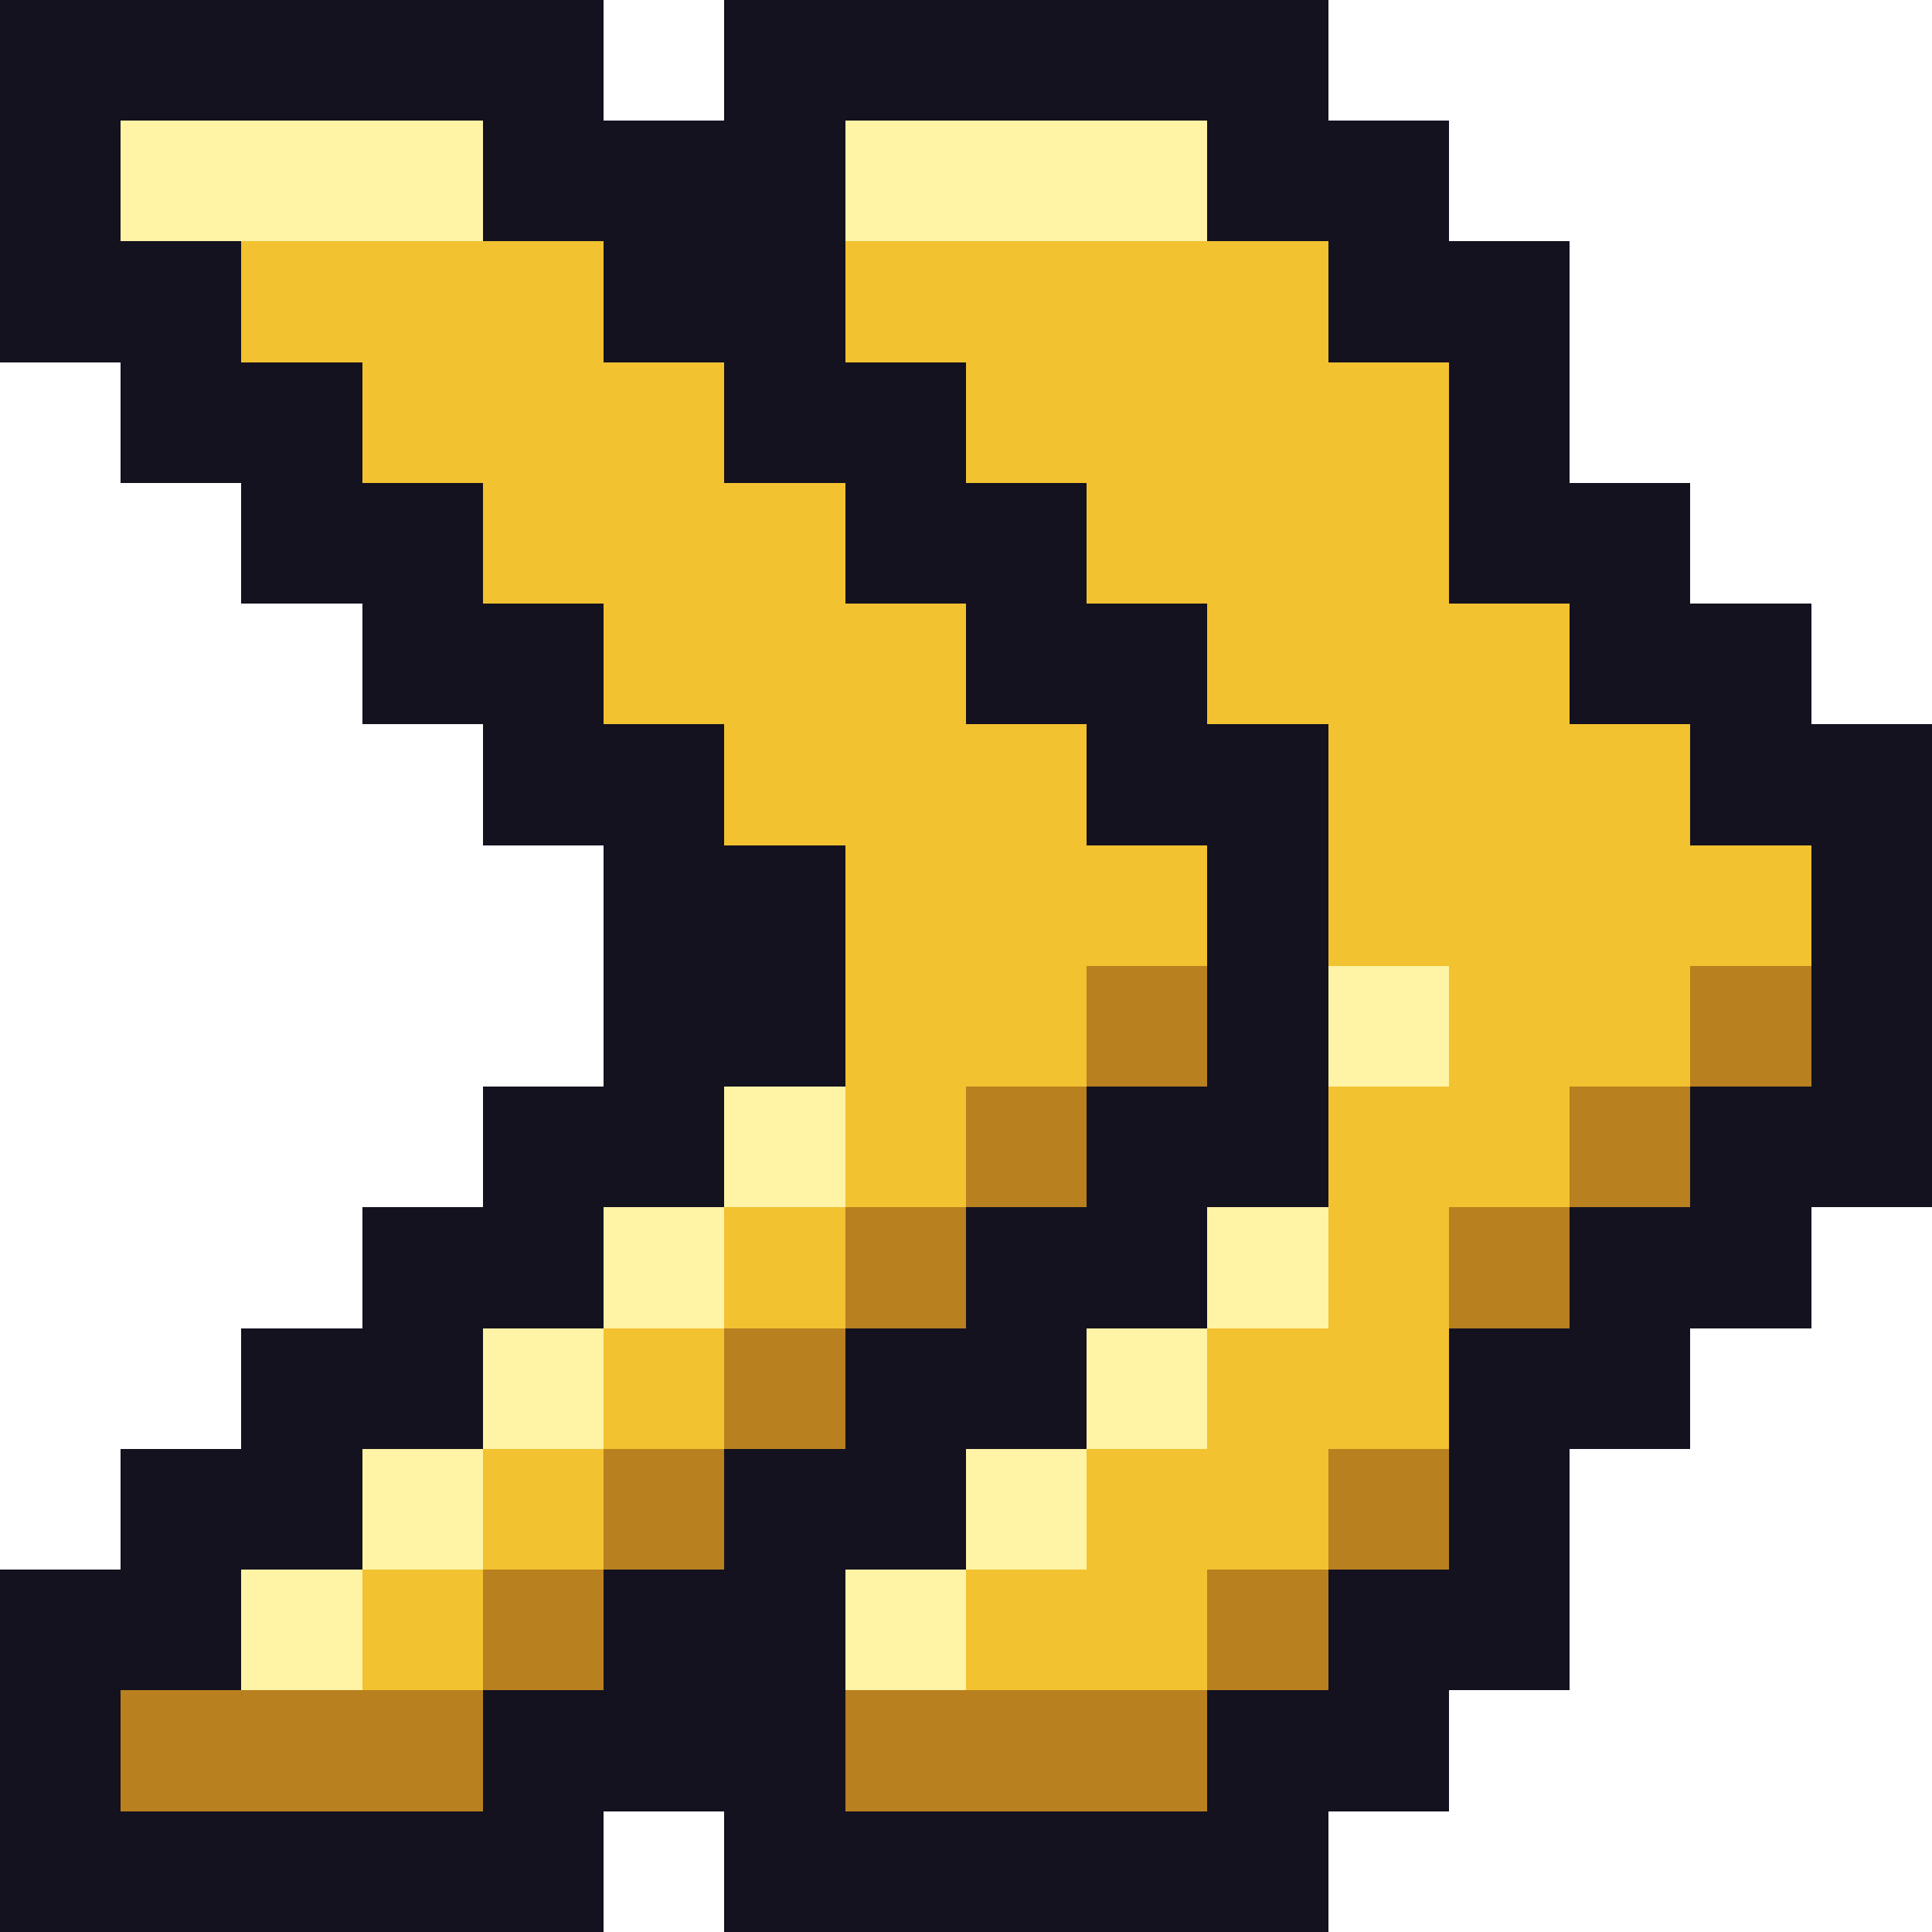
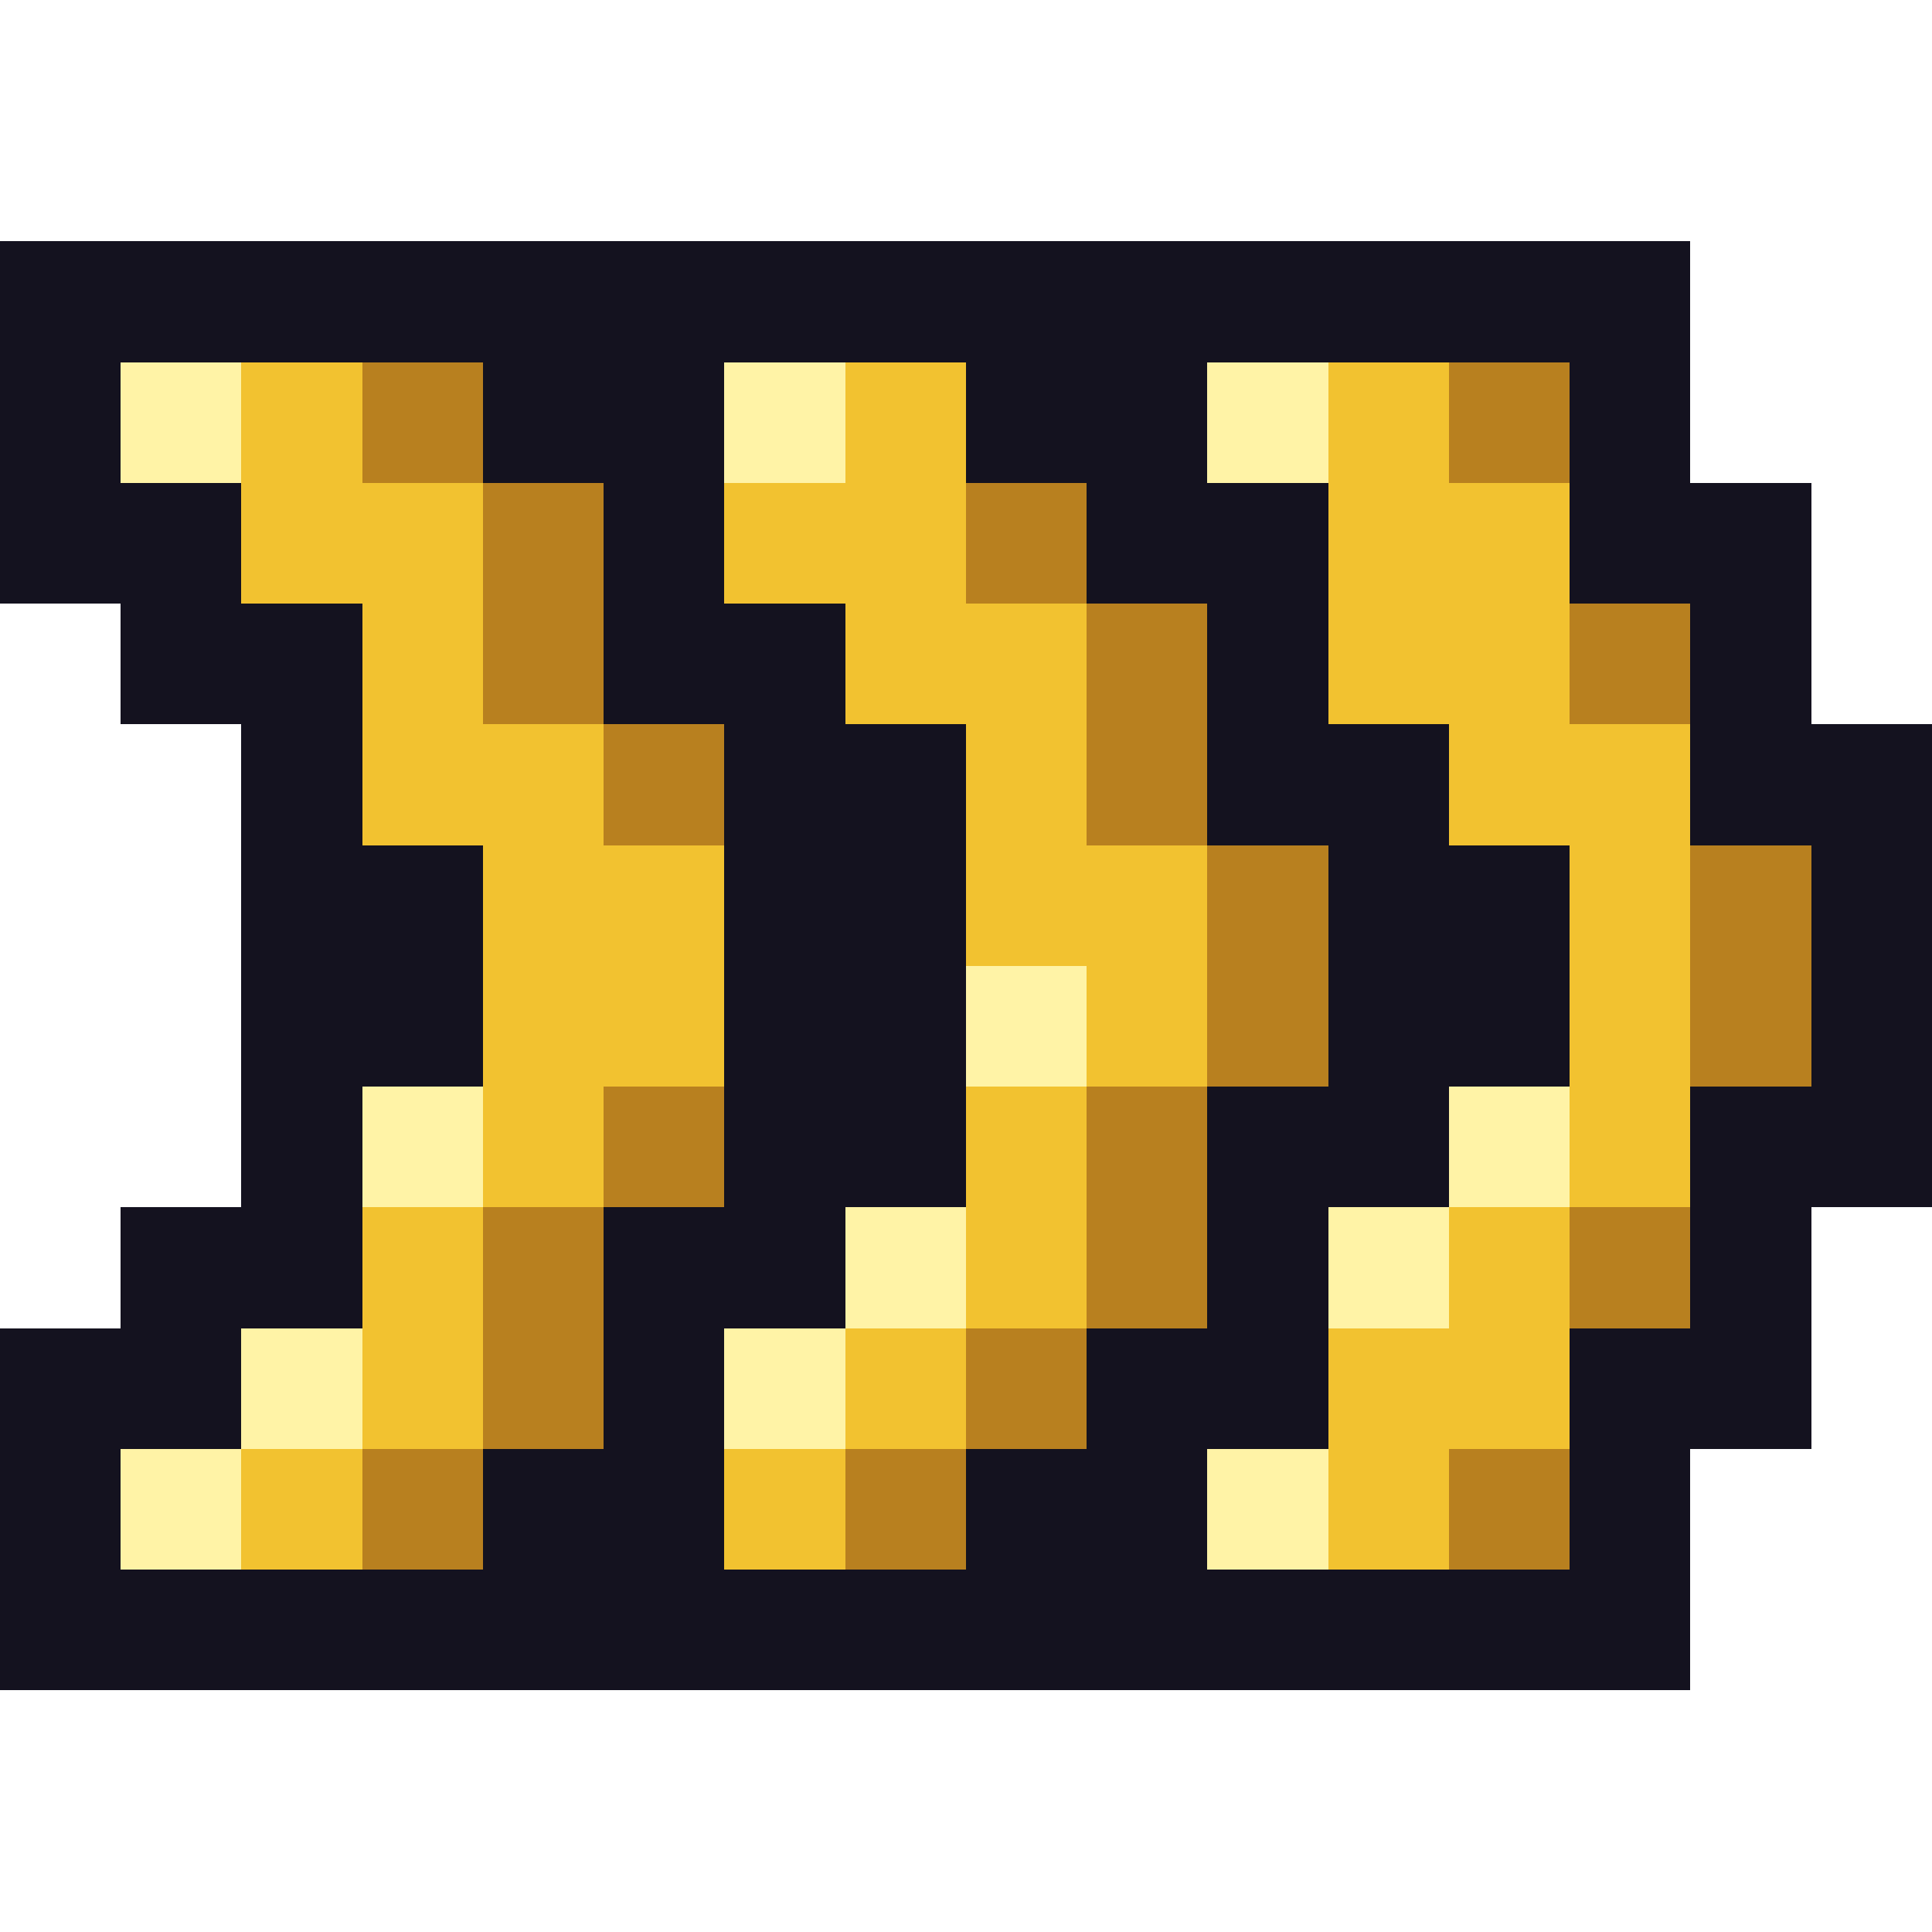
<svg xmlns="http://www.w3.org/2000/svg" width="16" height="16" viewBox="0 0 16 16" shape-rendering="crispEdges">
-   <rect x="0" y="0" width="5" height="1" fill="#14121f" />
-   <rect x="6" y="0" width="5" height="1" fill="#14121f" />
-   <rect x="0" y="1" width="1" height="1" fill="#14121f" />
-   <rect x="1" y="1" width="3" height="1" fill="#fff3a6" />
-   <rect x="4" y="1" width="3" height="1" fill="#14121f" />
-   <rect x="7" y="1" width="3" height="1" fill="#fff3a6" />
-   <rect x="10" y="1" width="2" height="1" fill="#14121f" />
-   <rect x="0" y="2" width="2" height="1" fill="#14121f" />
-   <rect x="2" y="2" width="3" height="1" fill="#f2c230" />
-   <rect x="5" y="2" width="2" height="1" fill="#14121f" />
-   <rect x="7" y="2" width="4" height="1" fill="#f2c230" />
-   <rect x="11" y="2" width="2" height="1" fill="#14121f" />
-   <rect x="1" y="3" width="2" height="1" fill="#14121f" />
-   <rect x="3" y="3" width="3" height="1" fill="#f2c230" />
-   <rect x="6" y="3" width="2" height="1" fill="#14121f" />
-   <rect x="8" y="3" width="4" height="1" fill="#f2c230" />
-   <rect x="12" y="3" width="1" height="1" fill="#14121f" />
-   <rect x="2" y="4" width="2" height="1" fill="#14121f" />
-   <rect x="4" y="4" width="3" height="1" fill="#f2c230" />
-   <rect x="7" y="4" width="2" height="1" fill="#14121f" />
-   <rect x="9" y="4" width="3" height="1" fill="#f2c230" />
-   <rect x="12" y="4" width="2" height="1" fill="#14121f" />
-   <rect x="3" y="5" width="2" height="1" fill="#14121f" />
-   <rect x="5" y="5" width="3" height="1" fill="#f2c230" />
-   <rect x="8" y="5" width="2" height="1" fill="#14121f" />
-   <rect x="10" y="5" width="3" height="1" fill="#f2c230" />
-   <rect x="13" y="5" width="2" height="1" fill="#14121f" />
-   <rect x="4" y="6" width="2" height="1" fill="#14121f" />
-   <rect x="6" y="6" width="3" height="1" fill="#f2c230" />
-   <rect x="9" y="6" width="2" height="1" fill="#14121f" />
-   <rect x="11" y="6" width="3" height="1" fill="#f2c230" />
+   <rect x="0" y="2" width="14" height="1" fill="#14121f" />
+   <rect x="0" y="3" width="1" height="1" fill="#14121f" />
+   <rect x="1" y="3" width="1" height="1" fill="#fff3a6" />
+   <rect x="2" y="3" width="1" height="1" fill="#f2c230" />
+   <rect x="3" y="3" width="1" height="1" fill="#b8801f" />
+   <rect x="4" y="3" width="2" height="1" fill="#14121f" />
+   <rect x="6" y="3" width="1" height="1" fill="#fff3a6" />
+   <rect x="7" y="3" width="1" height="1" fill="#f2c230" />
+   <rect x="8" y="3" width="2" height="1" fill="#14121f" />
+   <rect x="10" y="3" width="1" height="1" fill="#fff3a6" />
+   <rect x="11" y="3" width="1" height="1" fill="#f2c230" />
+   <rect x="12" y="3" width="1" height="1" fill="#b8801f" />
+   <rect x="13" y="3" width="1" height="1" fill="#14121f" />
+   <rect x="0" y="4" width="2" height="1" fill="#14121f" />
+   <rect x="2" y="4" width="2" height="1" fill="#f2c230" />
+   <rect x="4" y="4" width="1" height="1" fill="#b8801f" />
+   <rect x="5" y="4" width="1" height="1" fill="#14121f" />
+   <rect x="6" y="4" width="2" height="1" fill="#f2c230" />
+   <rect x="8" y="4" width="1" height="1" fill="#b8801f" />
+   <rect x="9" y="4" width="2" height="1" fill="#14121f" />
+   <rect x="11" y="4" width="2" height="1" fill="#f2c230" />
+   <rect x="13" y="4" width="2" height="1" fill="#14121f" />
+   <rect x="1" y="5" width="2" height="1" fill="#14121f" />
+   <rect x="3" y="5" width="1" height="1" fill="#f2c230" />
+   <rect x="4" y="5" width="1" height="1" fill="#b8801f" />
+   <rect x="5" y="5" width="2" height="1" fill="#14121f" />
+   <rect x="7" y="5" width="2" height="1" fill="#f2c230" />
+   <rect x="9" y="5" width="1" height="1" fill="#b8801f" />
+   <rect x="10" y="5" width="1" height="1" fill="#14121f" />
+   <rect x="11" y="5" width="2" height="1" fill="#f2c230" />
+   <rect x="13" y="5" width="1" height="1" fill="#b8801f" />
+   <rect x="14" y="5" width="1" height="1" fill="#14121f" />
+   <rect x="2" y="6" width="1" height="1" fill="#14121f" />
+   <rect x="3" y="6" width="2" height="1" fill="#f2c230" />
+   <rect x="5" y="6" width="1" height="1" fill="#b8801f" />
+   <rect x="6" y="6" width="2" height="1" fill="#14121f" />
+   <rect x="8" y="6" width="1" height="1" fill="#f2c230" />
+   <rect x="9" y="6" width="1" height="1" fill="#b8801f" />
+   <rect x="10" y="6" width="2" height="1" fill="#14121f" />
+   <rect x="12" y="6" width="2" height="1" fill="#f2c230" />
  <rect x="14" y="6" width="2" height="1" fill="#14121f" />
-   <rect x="5" y="7" width="2" height="1" fill="#14121f" />
-   <rect x="7" y="7" width="3" height="1" fill="#f2c230" />
-   <rect x="10" y="7" width="1" height="1" fill="#14121f" />
-   <rect x="11" y="7" width="4" height="1" fill="#f2c230" />
+   <rect x="2" y="7" width="2" height="1" fill="#14121f" />
+   <rect x="4" y="7" width="2" height="1" fill="#f2c230" />
+   <rect x="6" y="7" width="2" height="1" fill="#14121f" />
+   <rect x="8" y="7" width="2" height="1" fill="#f2c230" />
+   <rect x="10" y="7" width="1" height="1" fill="#b8801f" />
+   <rect x="11" y="7" width="2" height="1" fill="#14121f" />
+   <rect x="13" y="7" width="1" height="1" fill="#f2c230" />
+   <rect x="14" y="7" width="1" height="1" fill="#b8801f" />
  <rect x="15" y="7" width="1" height="1" fill="#14121f" />
-   <rect x="5" y="8" width="2" height="1" fill="#14121f" />
-   <rect x="7" y="8" width="2" height="1" fill="#f2c230" />
-   <rect x="9" y="8" width="1" height="1" fill="#b8801f" />
-   <rect x="10" y="8" width="1" height="1" fill="#14121f" />
-   <rect x="11" y="8" width="1" height="1" fill="#fff3a6" />
-   <rect x="12" y="8" width="2" height="1" fill="#f2c230" />
+   <rect x="2" y="8" width="2" height="1" fill="#14121f" />
+   <rect x="4" y="8" width="2" height="1" fill="#f2c230" />
+   <rect x="6" y="8" width="2" height="1" fill="#14121f" />
+   <rect x="8" y="8" width="1" height="1" fill="#fff3a6" />
+   <rect x="9" y="8" width="1" height="1" fill="#f2c230" />
+   <rect x="10" y="8" width="1" height="1" fill="#b8801f" />
+   <rect x="11" y="8" width="2" height="1" fill="#14121f" />
+   <rect x="13" y="8" width="1" height="1" fill="#f2c230" />
  <rect x="14" y="8" width="1" height="1" fill="#b8801f" />
  <rect x="15" y="8" width="1" height="1" fill="#14121f" />
-   <rect x="4" y="9" width="2" height="1" fill="#14121f" />
-   <rect x="6" y="9" width="1" height="1" fill="#fff3a6" />
-   <rect x="7" y="9" width="1" height="1" fill="#f2c230" />
-   <rect x="8" y="9" width="1" height="1" fill="#b8801f" />
-   <rect x="9" y="9" width="2" height="1" fill="#14121f" />
-   <rect x="11" y="9" width="2" height="1" fill="#f2c230" />
-   <rect x="13" y="9" width="1" height="1" fill="#b8801f" />
+   <rect x="2" y="9" width="1" height="1" fill="#14121f" />
+   <rect x="3" y="9" width="1" height="1" fill="#fff3a6" />
+   <rect x="4" y="9" width="1" height="1" fill="#f2c230" />
+   <rect x="5" y="9" width="1" height="1" fill="#b8801f" />
+   <rect x="6" y="9" width="2" height="1" fill="#14121f" />
+   <rect x="8" y="9" width="1" height="1" fill="#f2c230" />
+   <rect x="9" y="9" width="1" height="1" fill="#b8801f" />
+   <rect x="10" y="9" width="2" height="1" fill="#14121f" />
+   <rect x="12" y="9" width="1" height="1" fill="#fff3a6" />
+   <rect x="13" y="9" width="1" height="1" fill="#f2c230" />
  <rect x="14" y="9" width="2" height="1" fill="#14121f" />
-   <rect x="3" y="10" width="2" height="1" fill="#14121f" />
-   <rect x="5" y="10" width="1" height="1" fill="#fff3a6" />
-   <rect x="6" y="10" width="1" height="1" fill="#f2c230" />
-   <rect x="7" y="10" width="1" height="1" fill="#b8801f" />
-   <rect x="8" y="10" width="2" height="1" fill="#14121f" />
-   <rect x="10" y="10" width="1" height="1" fill="#fff3a6" />
-   <rect x="11" y="10" width="1" height="1" fill="#f2c230" />
-   <rect x="12" y="10" width="1" height="1" fill="#b8801f" />
-   <rect x="13" y="10" width="2" height="1" fill="#14121f" />
-   <rect x="2" y="11" width="2" height="1" fill="#14121f" />
-   <rect x="4" y="11" width="1" height="1" fill="#fff3a6" />
-   <rect x="5" y="11" width="1" height="1" fill="#f2c230" />
-   <rect x="6" y="11" width="1" height="1" fill="#b8801f" />
-   <rect x="7" y="11" width="2" height="1" fill="#14121f" />
-   <rect x="9" y="11" width="1" height="1" fill="#fff3a6" />
-   <rect x="10" y="11" width="2" height="1" fill="#f2c230" />
-   <rect x="12" y="11" width="2" height="1" fill="#14121f" />
-   <rect x="1" y="12" width="2" height="1" fill="#14121f" />
-   <rect x="3" y="12" width="1" height="1" fill="#fff3a6" />
-   <rect x="4" y="12" width="1" height="1" fill="#f2c230" />
-   <rect x="5" y="12" width="1" height="1" fill="#b8801f" />
-   <rect x="6" y="12" width="2" height="1" fill="#14121f" />
-   <rect x="8" y="12" width="1" height="1" fill="#fff3a6" />
-   <rect x="9" y="12" width="2" height="1" fill="#f2c230" />
-   <rect x="11" y="12" width="1" height="1" fill="#b8801f" />
-   <rect x="12" y="12" width="1" height="1" fill="#14121f" />
-   <rect x="0" y="13" width="2" height="1" fill="#14121f" />
-   <rect x="2" y="13" width="1" height="1" fill="#fff3a6" />
-   <rect x="3" y="13" width="1" height="1" fill="#f2c230" />
-   <rect x="4" y="13" width="1" height="1" fill="#b8801f" />
-   <rect x="5" y="13" width="2" height="1" fill="#14121f" />
-   <rect x="7" y="13" width="1" height="1" fill="#fff3a6" />
-   <rect x="8" y="13" width="2" height="1" fill="#f2c230" />
-   <rect x="10" y="13" width="1" height="1" fill="#b8801f" />
-   <rect x="11" y="13" width="2" height="1" fill="#14121f" />
-   <rect x="0" y="14" width="1" height="1" fill="#14121f" />
-   <rect x="1" y="14" width="3" height="1" fill="#b8801f" />
-   <rect x="4" y="14" width="3" height="1" fill="#14121f" />
-   <rect x="7" y="14" width="3" height="1" fill="#b8801f" />
-   <rect x="10" y="14" width="2" height="1" fill="#14121f" />
-   <rect x="0" y="15" width="5" height="1" fill="#14121f" />
-   <rect x="6" y="15" width="5" height="1" fill="#14121f" />
+   <rect x="1" y="10" width="2" height="1" fill="#14121f" />
+   <rect x="3" y="10" width="1" height="1" fill="#f2c230" />
+   <rect x="4" y="10" width="1" height="1" fill="#b8801f" />
+   <rect x="5" y="10" width="2" height="1" fill="#14121f" />
+   <rect x="7" y="10" width="1" height="1" fill="#fff3a6" />
+   <rect x="8" y="10" width="1" height="1" fill="#f2c230" />
+   <rect x="9" y="10" width="1" height="1" fill="#b8801f" />
+   <rect x="10" y="10" width="1" height="1" fill="#14121f" />
+   <rect x="11" y="10" width="1" height="1" fill="#fff3a6" />
+   <rect x="12" y="10" width="1" height="1" fill="#f2c230" />
+   <rect x="13" y="10" width="1" height="1" fill="#b8801f" />
+   <rect x="14" y="10" width="1" height="1" fill="#14121f" />
+   <rect x="0" y="11" width="2" height="1" fill="#14121f" />
+   <rect x="2" y="11" width="1" height="1" fill="#fff3a6" />
+   <rect x="3" y="11" width="1" height="1" fill="#f2c230" />
+   <rect x="4" y="11" width="1" height="1" fill="#b8801f" />
+   <rect x="5" y="11" width="1" height="1" fill="#14121f" />
+   <rect x="6" y="11" width="1" height="1" fill="#fff3a6" />
+   <rect x="7" y="11" width="1" height="1" fill="#f2c230" />
+   <rect x="8" y="11" width="1" height="1" fill="#b8801f" />
+   <rect x="9" y="11" width="2" height="1" fill="#14121f" />
+   <rect x="11" y="11" width="2" height="1" fill="#f2c230" />
+   <rect x="13" y="11" width="2" height="1" fill="#14121f" />
+   <rect x="0" y="12" width="1" height="1" fill="#14121f" />
+   <rect x="1" y="12" width="1" height="1" fill="#fff3a6" />
+   <rect x="2" y="12" width="1" height="1" fill="#f2c230" />
+   <rect x="3" y="12" width="1" height="1" fill="#b8801f" />
+   <rect x="4" y="12" width="2" height="1" fill="#14121f" />
+   <rect x="6" y="12" width="1" height="1" fill="#f2c230" />
+   <rect x="7" y="12" width="1" height="1" fill="#b8801f" />
+   <rect x="8" y="12" width="2" height="1" fill="#14121f" />
+   <rect x="10" y="12" width="1" height="1" fill="#fff3a6" />
+   <rect x="11" y="12" width="1" height="1" fill="#f2c230" />
+   <rect x="12" y="12" width="1" height="1" fill="#b8801f" />
+   <rect x="13" y="12" width="1" height="1" fill="#14121f" />
+   <rect x="0" y="13" width="14" height="1" fill="#14121f" />
</svg>
